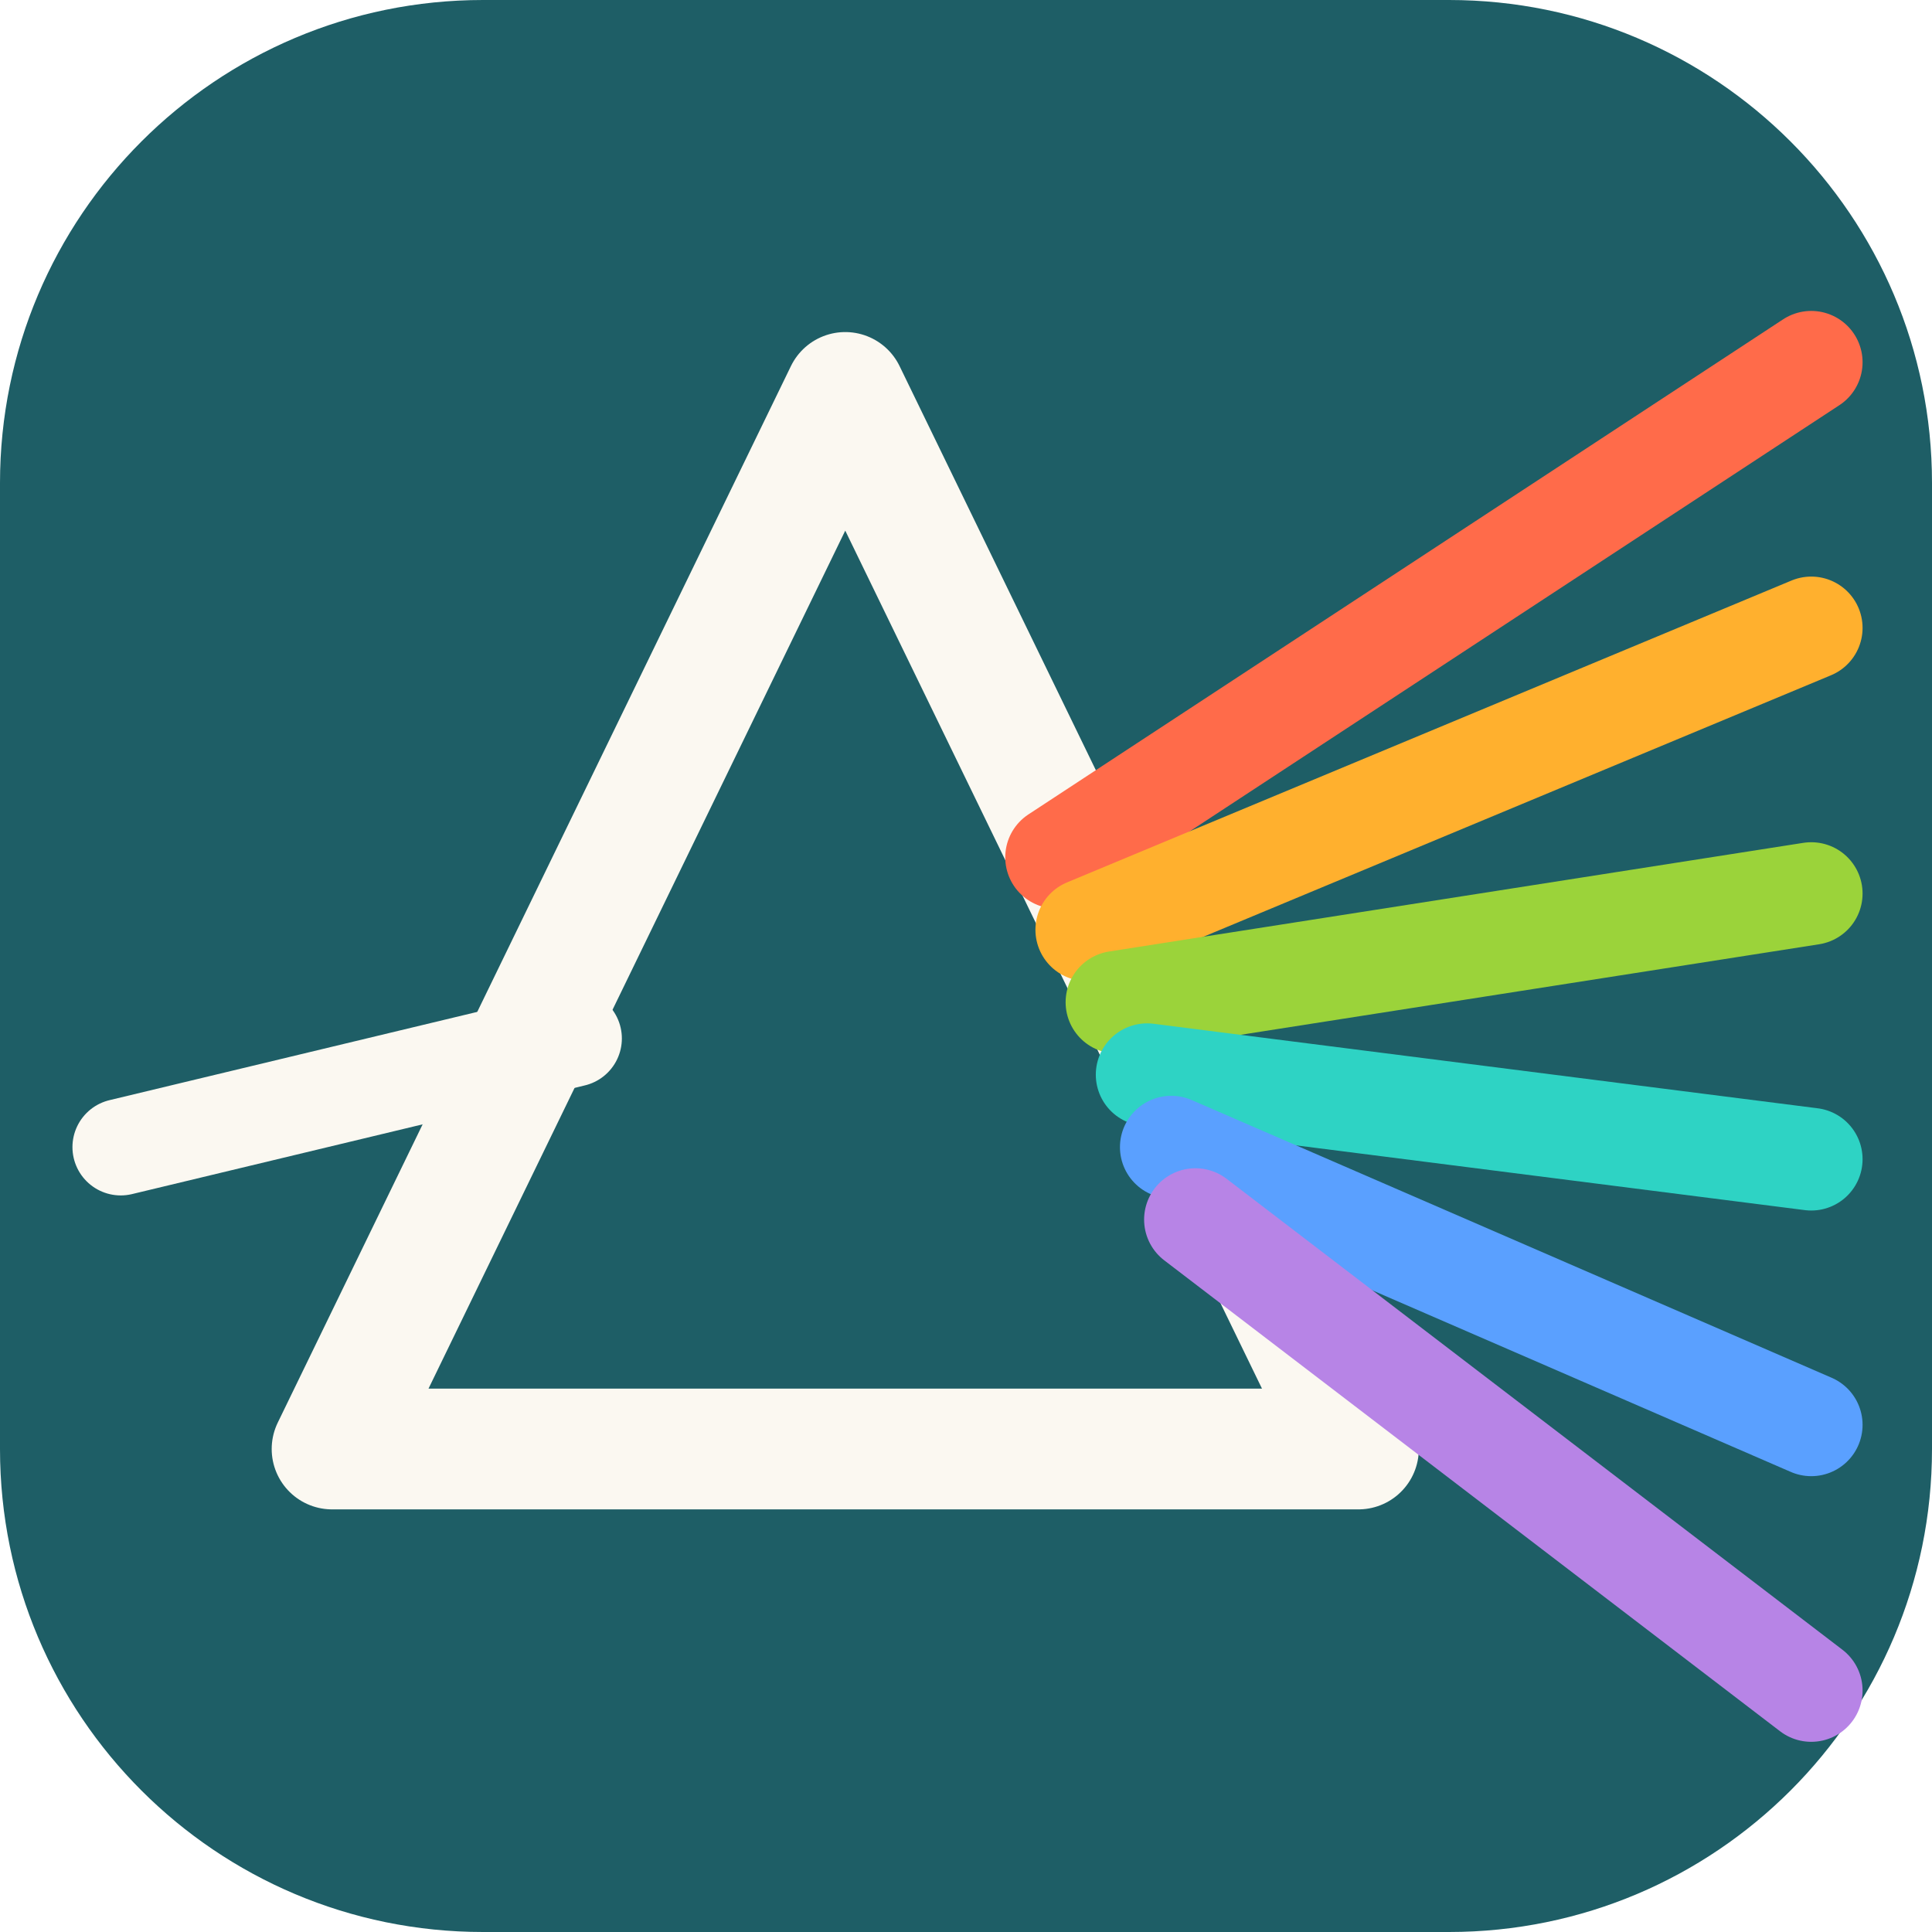
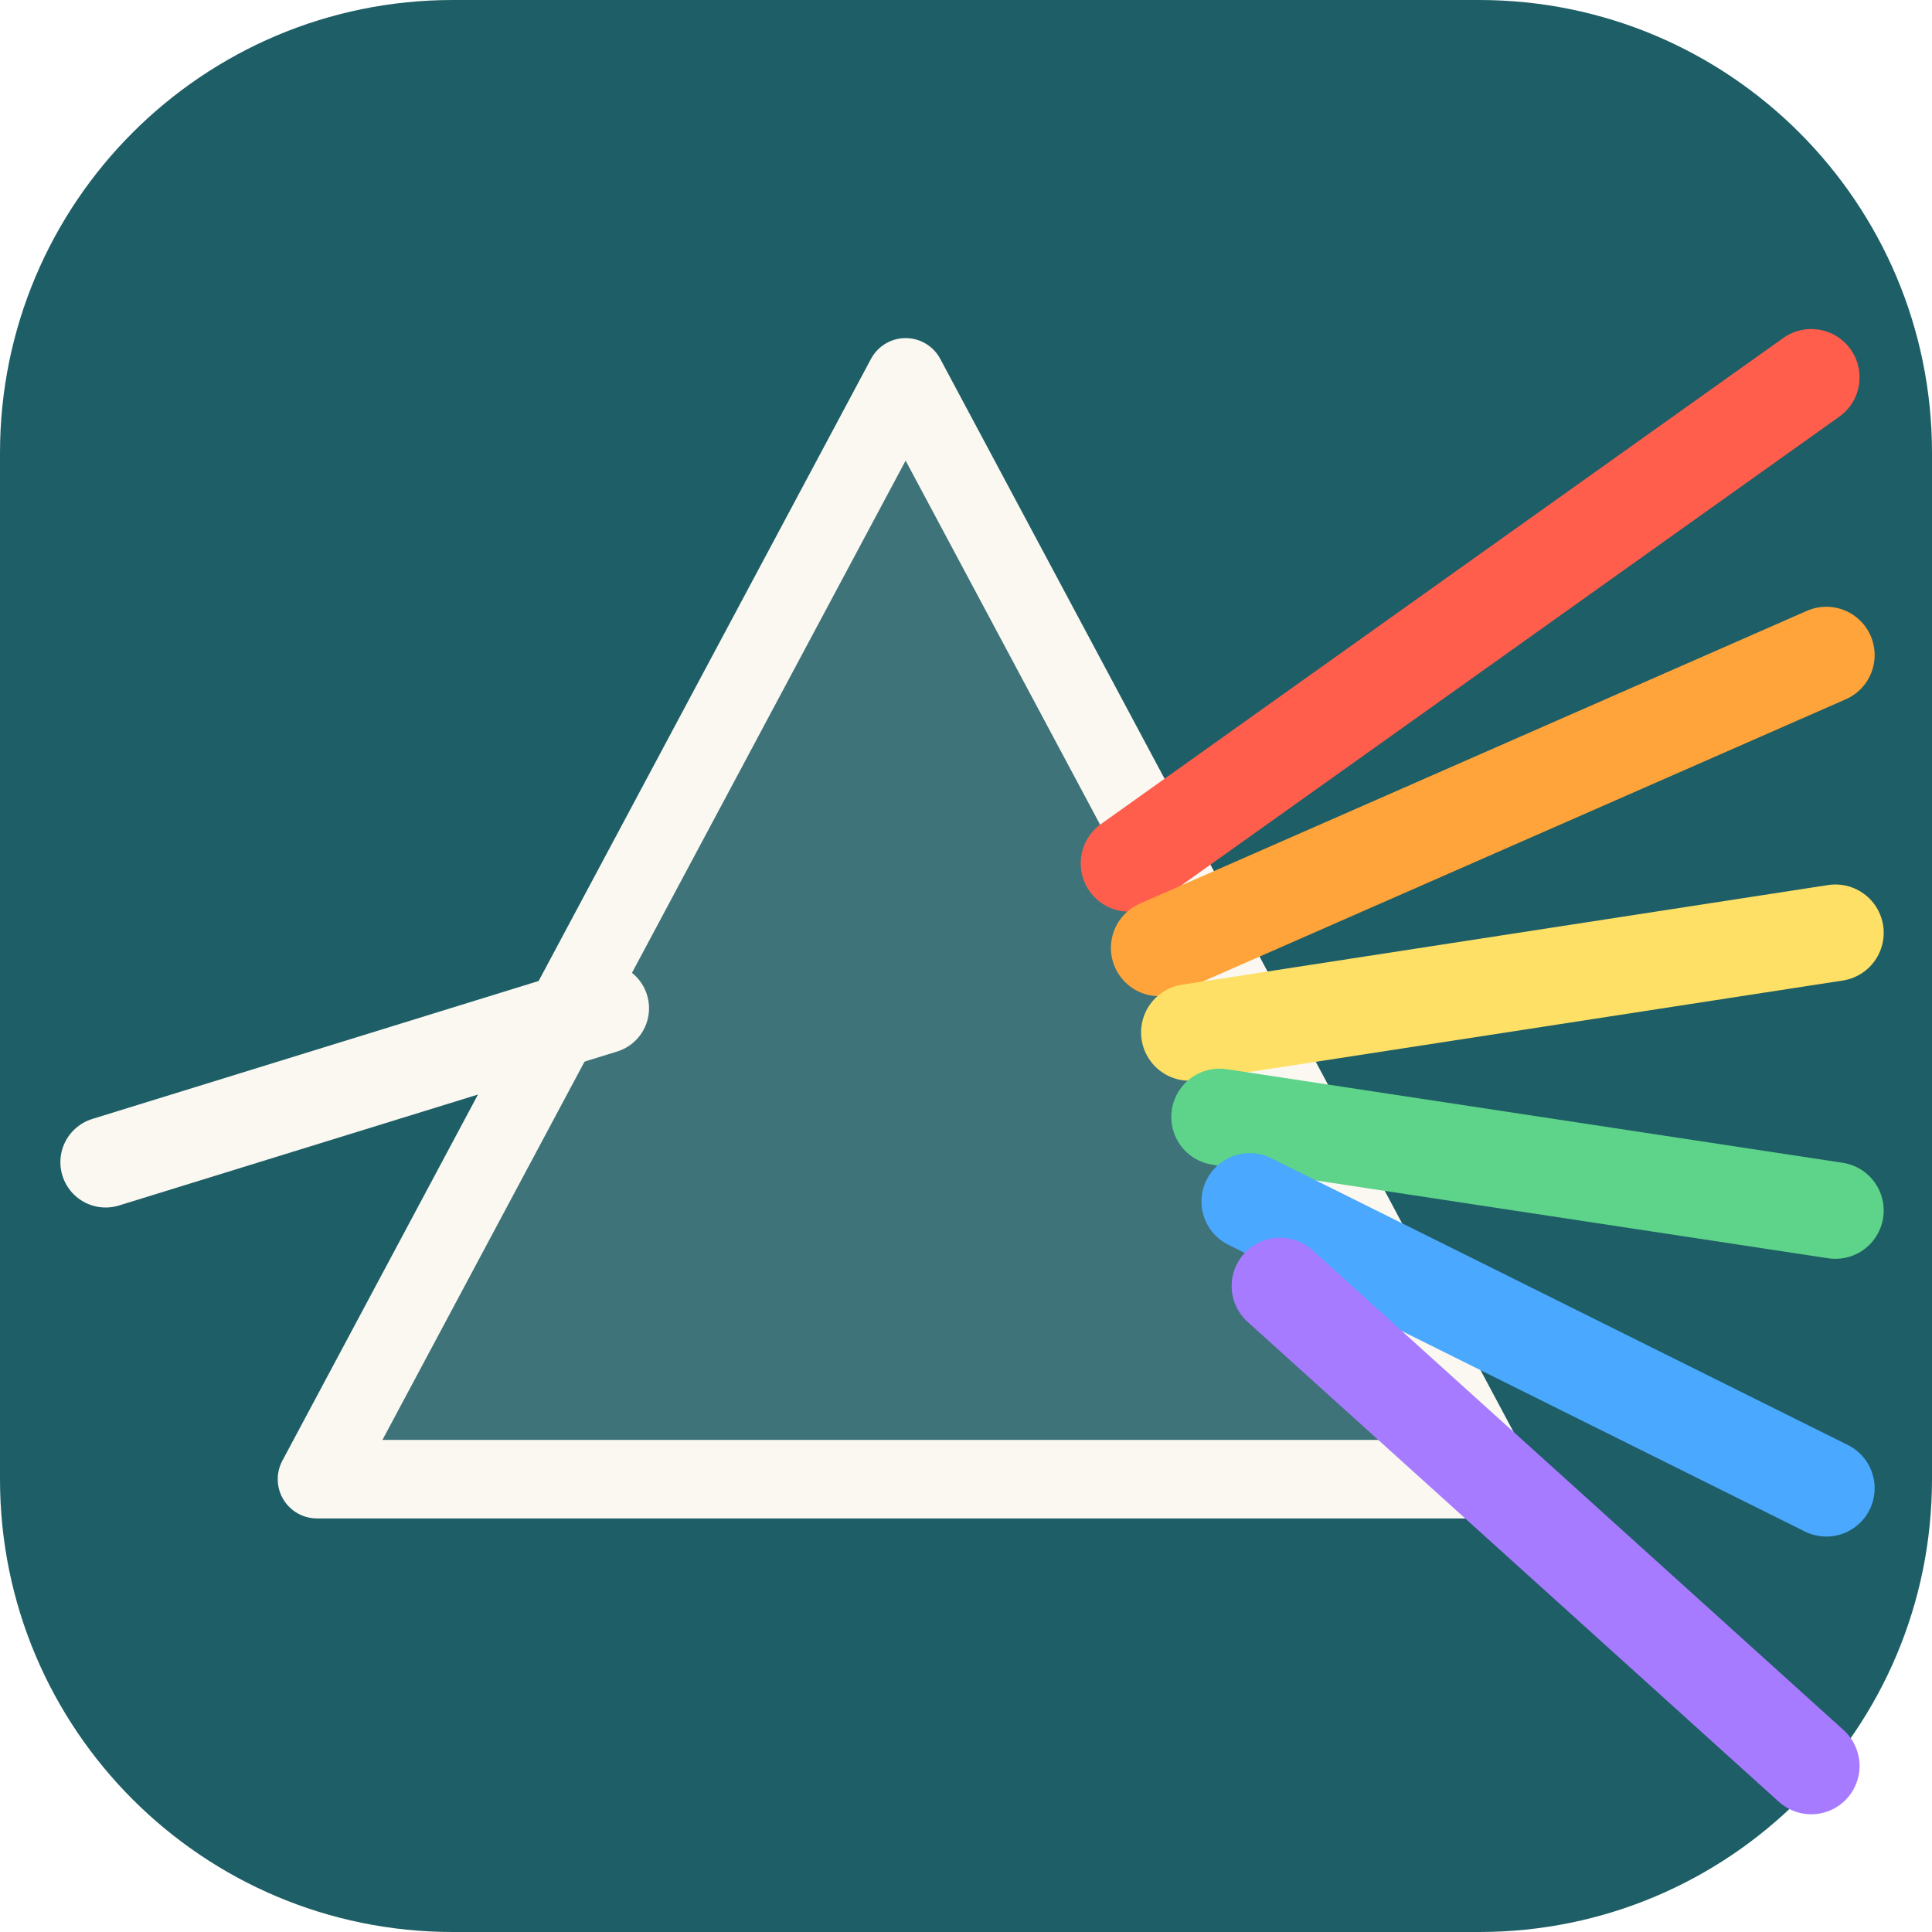
- <svg xmlns="http://www.w3.org/2000/svg" viewBox="0 0 32 32">
-   <rect width="32" height="32" rx="8" fill="#1e5e66" />
-   <path d="M14 6.5 22.5 24H5.5Z" fill="none" stroke="#fbf8f1" stroke-width="2" stroke-linejoin="round" />
-   <line x1="2" y1="19" x2="9.5" y2="17.2" stroke="#fbf8f1" stroke-width="1.6" stroke-linecap="round" />
-   <line x1="17.5" y1="14.2" x2="30" y2="6" stroke="#ff6b4a" stroke-width="1.7" stroke-linecap="round" />
-   <line x1="18" y1="15.4" x2="30" y2="10.4" stroke="#ffb02e" stroke-width="1.7" stroke-linecap="round" />
-   <line x1="18.5" y1="16.6" x2="30" y2="14.8" stroke="#9bd33a" stroke-width="1.7" stroke-linecap="round" />
-   <line x1="19" y1="17.8" x2="30" y2="19.2" stroke="#2ed3c4" stroke-width="1.7" stroke-linecap="round" />
-   <line x1="19.4" y1="19" x2="30" y2="23.6" stroke="#5aa0ff" stroke-width="1.7" stroke-linecap="round" />
-   <line x1="19.8" y1="20.2" x2="30" y2="28" stroke="#b784e6" stroke-width="1.7" stroke-linecap="round" />
+ <svg xmlns="http://www.w3.org/2000/svg" viewBox="0 0 64 64">
+   <rect width="64" height="64" rx="15" fill="#1e5e66" />
+   <path d="M30 12.5 49.5 49h-39Z" fill="#fbf8f1" fill-opacity="0.14" stroke="#fbf8f1" stroke-width="2.6" stroke-linejoin="round" />
+   <path d="M3.5 38.5 20 33.4" stroke="#fbf8f1" stroke-width="3" stroke-linecap="round" />
+   <g stroke-width="3.2" stroke-linecap="round">
+     <path d="M37.4 28.6 60 12.5" stroke="#ff5e4d" />
+     <path d="M38.4 31.4 60.5 21.7" stroke="#ffa43a" />
+     <path d="M39.4 34.2 60.8 30.9" stroke="#ffe066" />
+     <path d="M40.4 37 60.8 40.1" stroke="#5ed38a" />
+     <path d="M41.4 39.8 60.5 49.3" stroke="#4aa8ff" />
+     <path d="M42.4 42.6 60 58.5" stroke="#a77bff" />
+   </g>
</svg>
